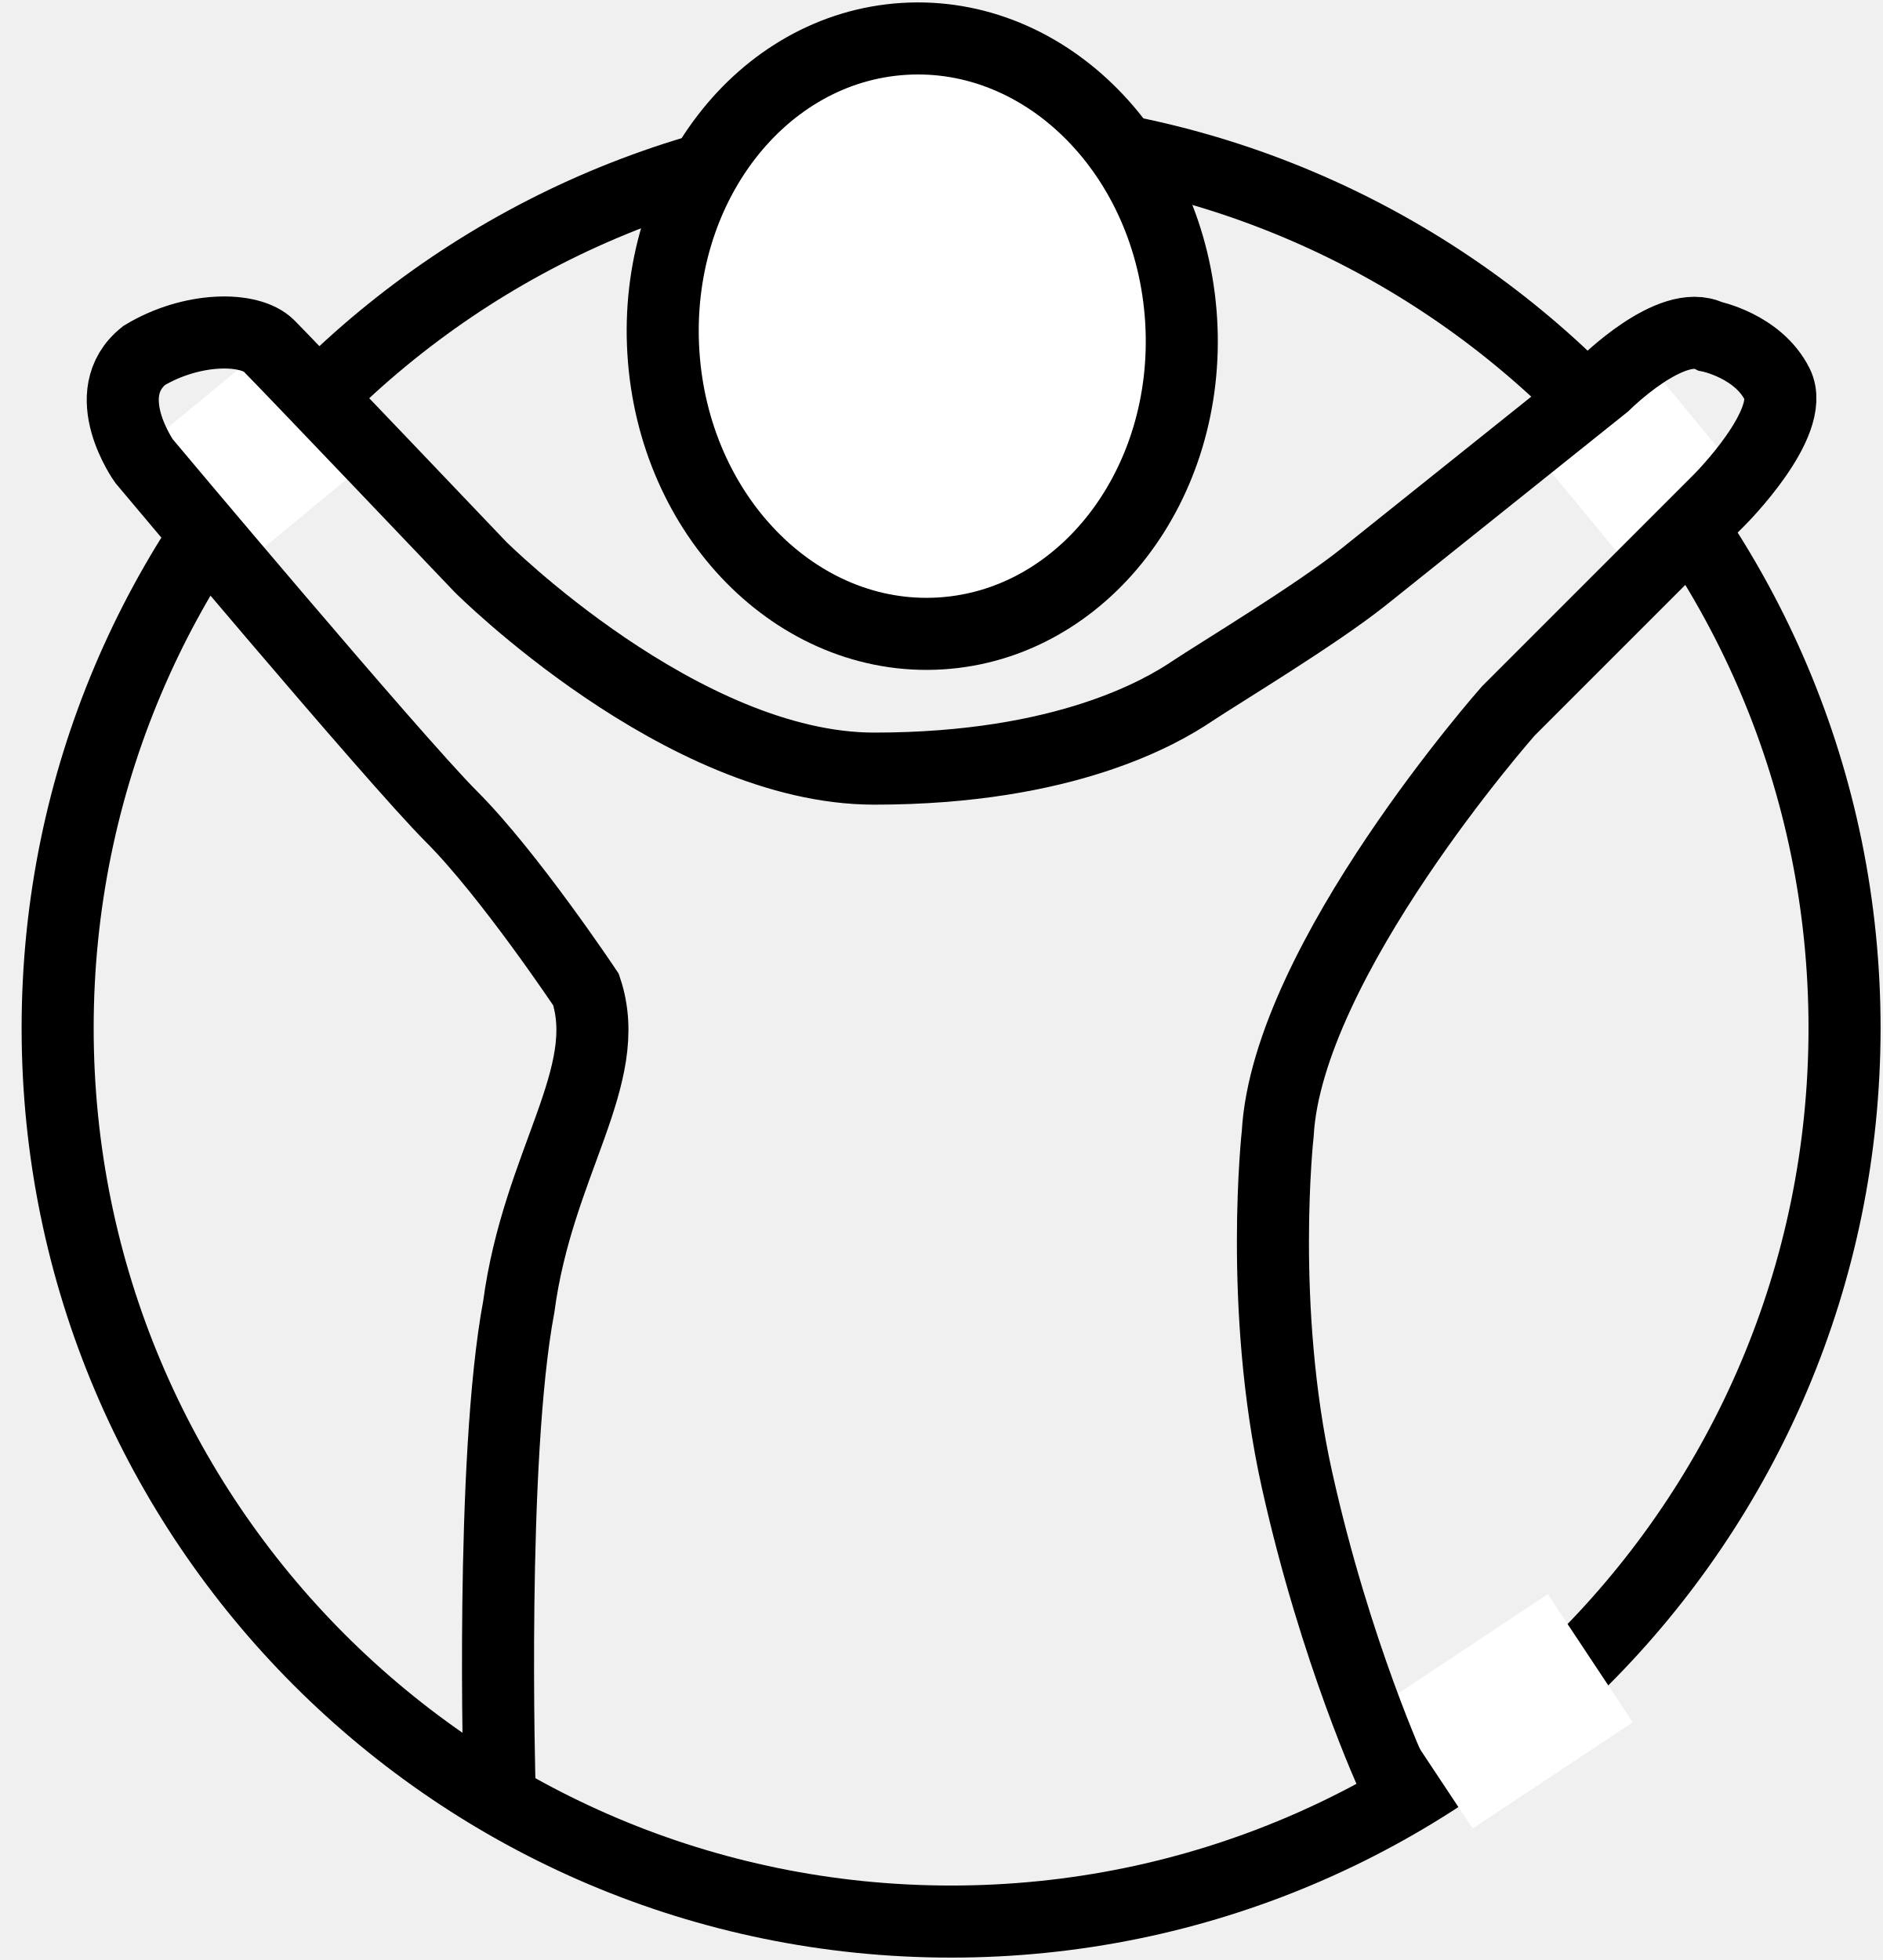
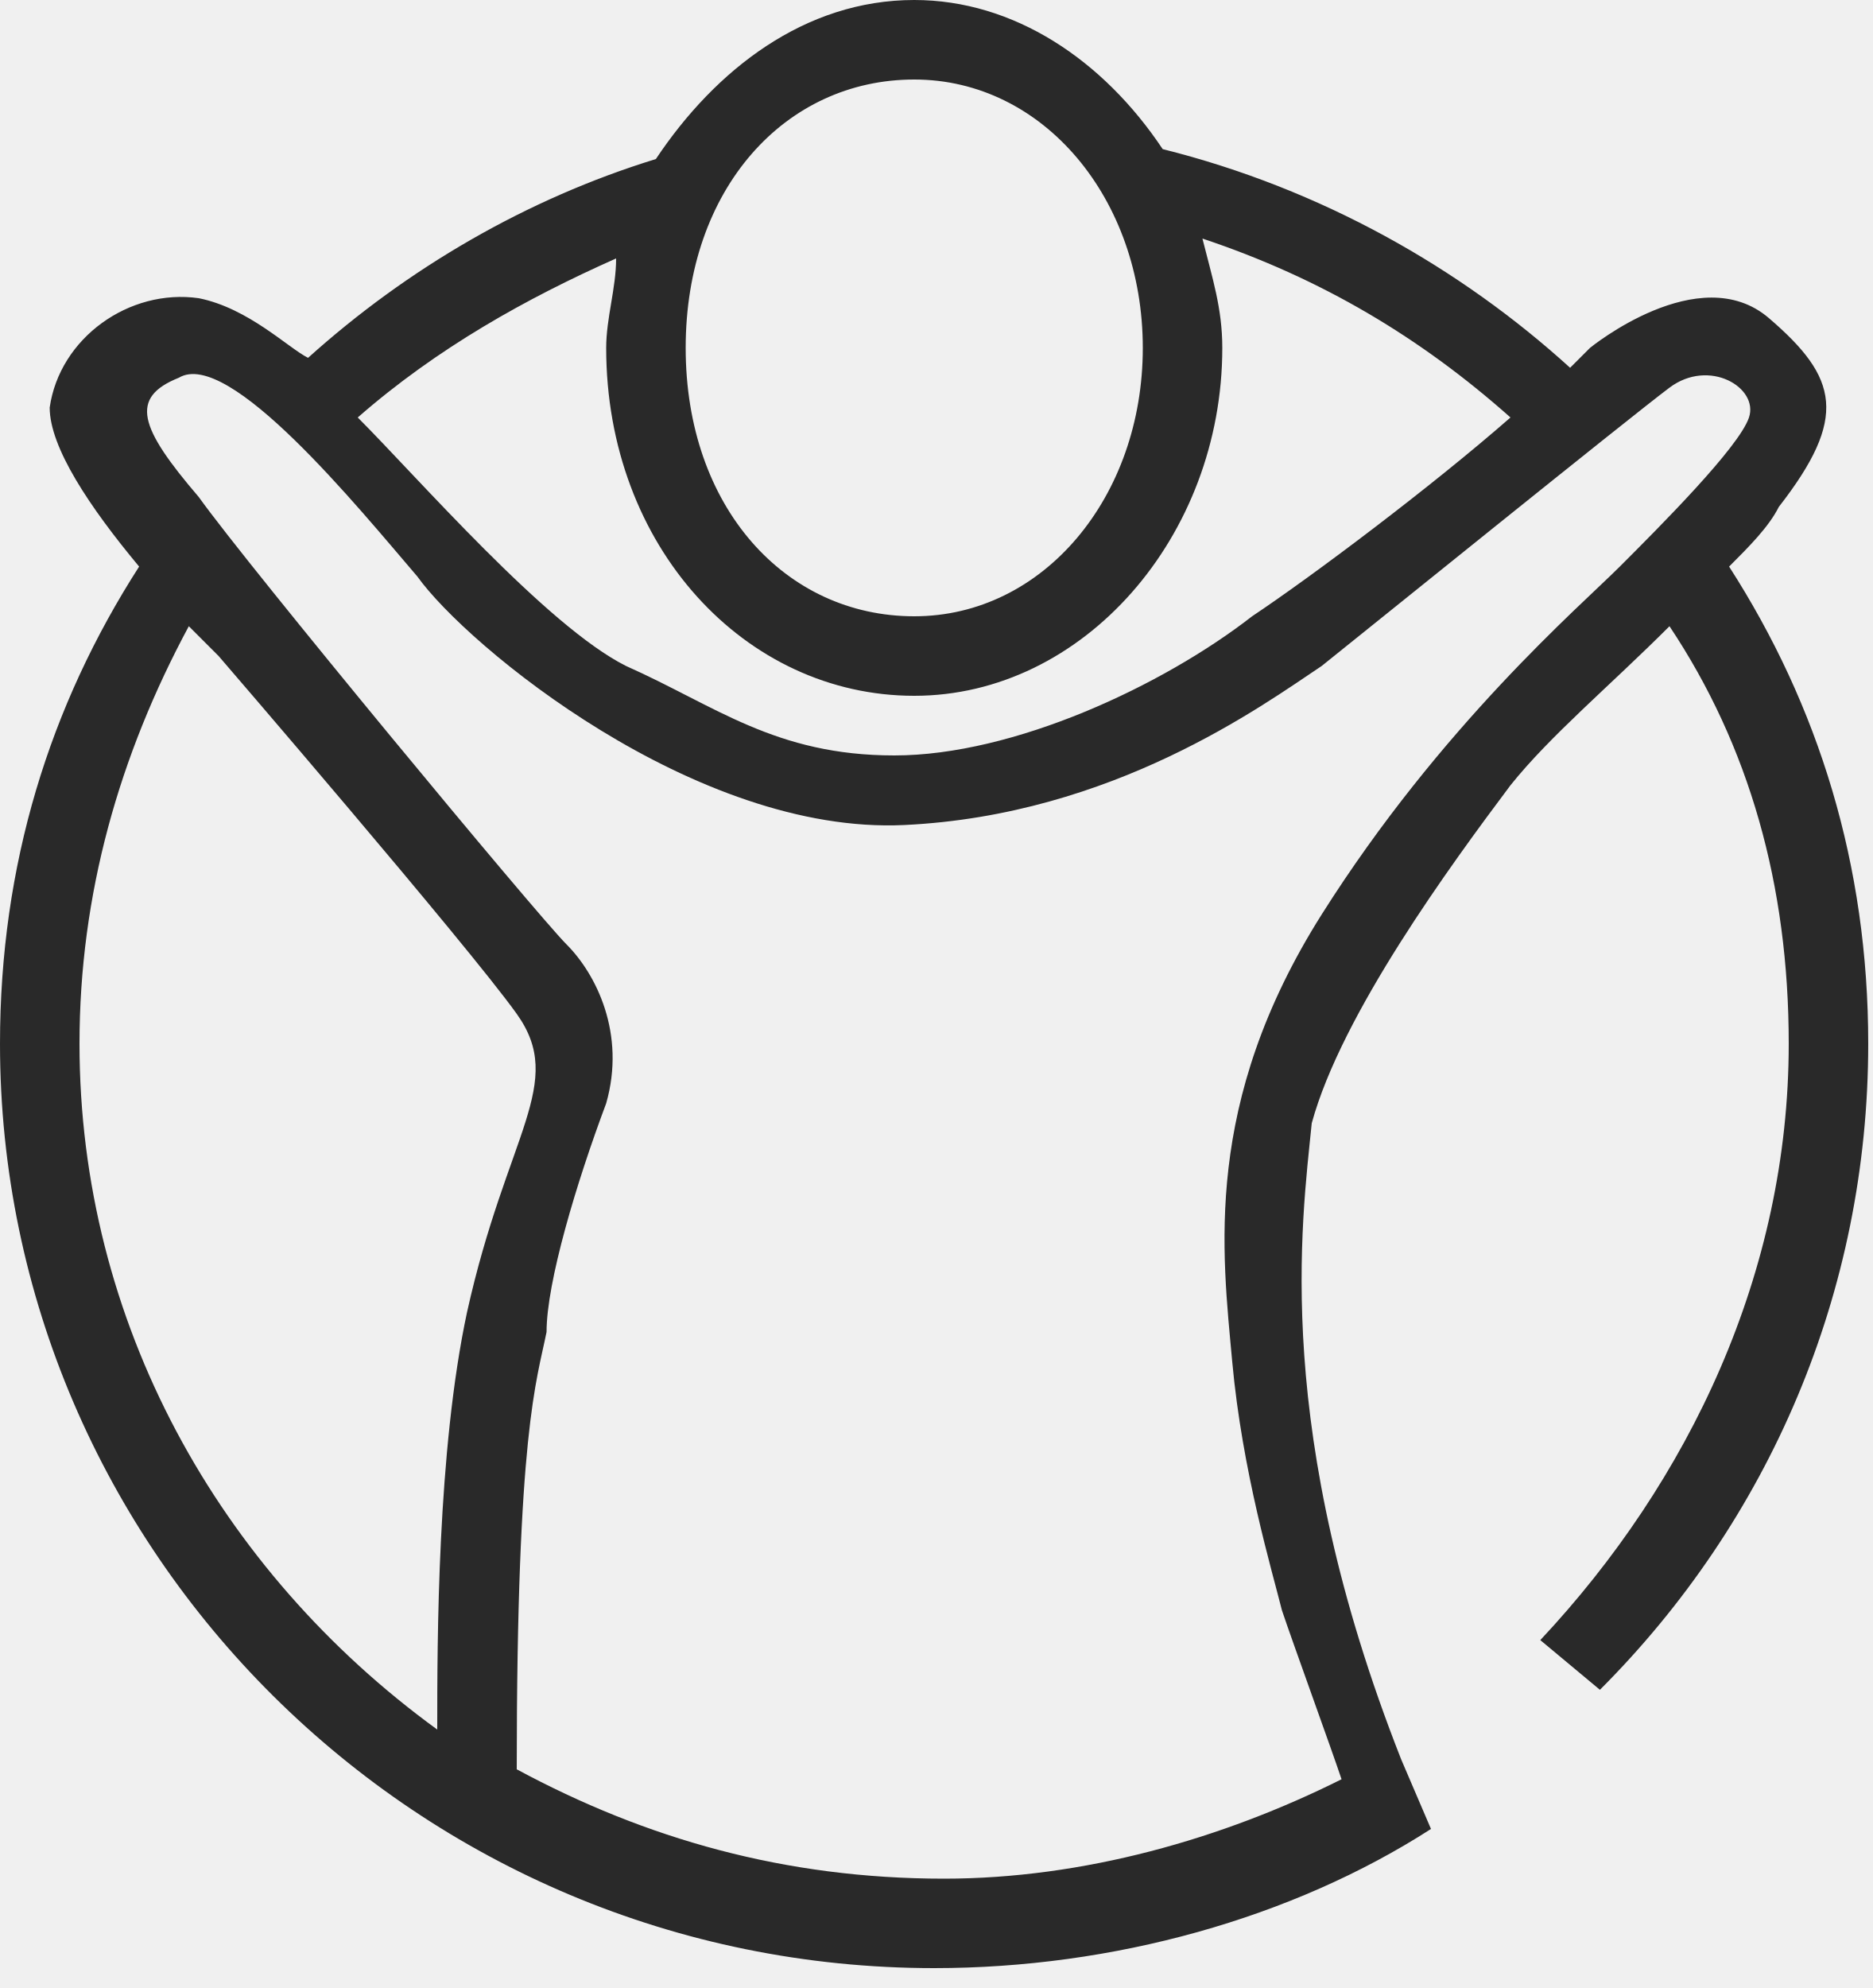
- <svg xmlns="http://www.w3.org/2000/svg" version="1.1" id="Слой_1" x="0px" y="0px" viewBox="0 0 19.6 20.4" style="enable-background:new 0 0 19.6 20.4;" xml:space="preserve">
-   <style type="text/css">
- 	.st0{fill:none;stroke:#000000;stroke-width:0.75;stroke-miterlimit:10;}
- 	.st1{fill:#FFFFFF;}
- 	.st2{fill:#FFFFFF;stroke:#000000;stroke-width:0.75;stroke-miterlimit:10;}
- </style>
-   <g id="иконка">
-     <circle class="st0" cx="9.9" cy="10.7" r="9.3" />
-     <rect x="1.8" y="4" transform="matrix(0.6369 0.7709 -0.7709 0.6369 4.6638 -0.2936)" class="st1" width="1.6" height="1.5" />
-     <rect x="16.2" y="4" transform="matrix(0.6369 0.7709 -0.7709 0.6369 9.8607 -11.3278)" class="st1" width="1.6" height="1.5" />
-     <rect x="14.9" y="16.8" transform="matrix(0.5528 0.8333 -0.8333 0.5528 21.8737 -5.1105)" class="st1" width="1.6" height="2" />
-     <ellipse transform="matrix(0.9981 -6.104203e-02 6.104203e-02 0.9981 -0.1956 0.5914)" class="st2" cx="9.6" cy="3.5" rx="2.7" ry="3.1" />
-     <path class="st0" d="M5.2,18.6c0,0-0.1-3.4,0.2-5c0.2-1.5,1-2.4,0.7-3.3c0,0-0.8-1.2-1.4-1.8S1.5,4.8,1.5,4.8S1,4.1,1.5,3.7   C2,3.4,2.6,3.4,2.8,3.6S5,5.9,5,5.9S7.1,8,9.1,8c2,0,3-0.6,3.3-0.8s1.3-0.8,1.8-1.2s2.5-2,2.5-2s0.7-0.7,1.1-0.5   c0,0,0.5,0.1,0.7,0.5s-0.6,1.2-0.6,1.2l-2.2,2.2c0,0-2.3,2.6-2.4,4.4c0,0-0.2,1.8,0.2,3.6s1,3.1,1,3.1" />
-   </g>
+ <svg xmlns="http://www.w3.org/2000/svg" width="65" height="69" viewBox="0 0 65 69" fill="none">
+   <path d="M60.03 19.665C60.72 18.975 61.41 18.285 61.755 17.595C64.17 14.49 63.825 13.11 61.41 11.04C58.995 8.97 55.2 12.075 55.2 12.075C55.2 12.075 54.855 12.42 54.51 12.765C50.715 9.315 45.885 6.555 40.365 5.175C38.295 2.07 35.19 0 31.74 0C27.945 0 24.84 2.415 22.77 5.52C18.285 6.9 14.145 9.315 10.695 12.42C10.005 12.075 8.625 10.695 6.9 10.35C4.485 10.005 2.07 11.73 1.725 14.145C1.725 15.525 3.105 17.595 4.83 19.665C1.725 24.495 0 30.015 0 36.225C0 53.82 14.49 68.31 32.43 68.31C38.64 68.31 44.85 66.585 49.68 63.48L48.645 61.065C44.16 49.68 45.195 42.435 45.54 38.985C46.575 35.19 50.37 30.015 52.44 27.255C53.82 25.53 55.89 23.805 57.96 21.735C60.72 25.875 62.1 30.705 62.1 36.225C62.1 44.16 58.65 51.405 53.475 56.925L55.545 58.65C61.41 52.785 64.86 44.85 64.86 36.225C64.86 30.015 63.135 24.495 60.03 19.665ZM31.74 2.76C36.225 2.76 39.675 6.9 39.675 12.075C39.675 17.25 36.225 21.39 31.74 21.39C27.255 21.39 23.805 17.595 23.805 12.075C23.805 6.555 27.255 2.76 31.74 2.76ZM31.74 24.15C37.605 24.15 42.435 18.63 42.435 12.075C42.435 10.695 42.09 9.66 41.745 8.28C45.885 9.66 49.335 11.73 52.44 14.49C49.68 16.905 45.54 20.01 43.47 21.39C40.365 23.805 35.19 26.22 31.05 26.22C26.91 26.22 24.84 24.495 21.735 23.115C18.975 21.735 14.49 16.56 12.42 14.49C15.18 12.075 18.285 10.35 21.39 8.97C21.39 10.005 21.045 11.04 21.045 12.075C21.045 18.975 25.875 24.15 31.74 24.15ZM2.76 36.225C2.76 31.05 4.14 26.22 6.555 21.735C7.245 22.425 7.59 22.77 7.59 22.77C7.59 22.77 16.215 32.775 17.94 35.19C19.665 37.605 17.595 39.33 16.215 45.54C15.18 50.37 15.18 56.925 15.18 60.03C7.59 54.51 2.76 45.885 2.76 36.225ZM56.235 19.665C54.855 21.045 50.025 25.185 45.885 31.74C41.745 38.295 42.435 43.47 42.78 47.265C43.125 51.06 44.16 54.51 44.505 55.89C44.85 56.925 46.23 60.72 46.575 61.755C42.435 63.825 37.605 65.205 32.775 65.205C27.255 65.205 22.425 63.825 17.94 61.41C17.94 49.68 18.63 47.955 18.975 46.23C18.975 44.505 20.01 41.055 21.045 38.295C21.735 35.88 20.7 33.81 19.665 32.775C18.63 31.74 8.625 19.665 6.9 17.25C4.83 14.835 4.485 13.8 6.21 13.11C7.935 12.075 12.42 17.595 14.49 20.01C16.215 22.425 24.15 28.98 31.395 28.635C38.64 28.29 43.815 24.495 45.885 23.115C47.61 21.735 56.58 14.49 57.96 13.455C59.34 12.42 61.065 13.455 60.72 14.49C60.375 15.525 57.615 18.285 56.235 19.665Z" fill="#292929" />
</svg>
